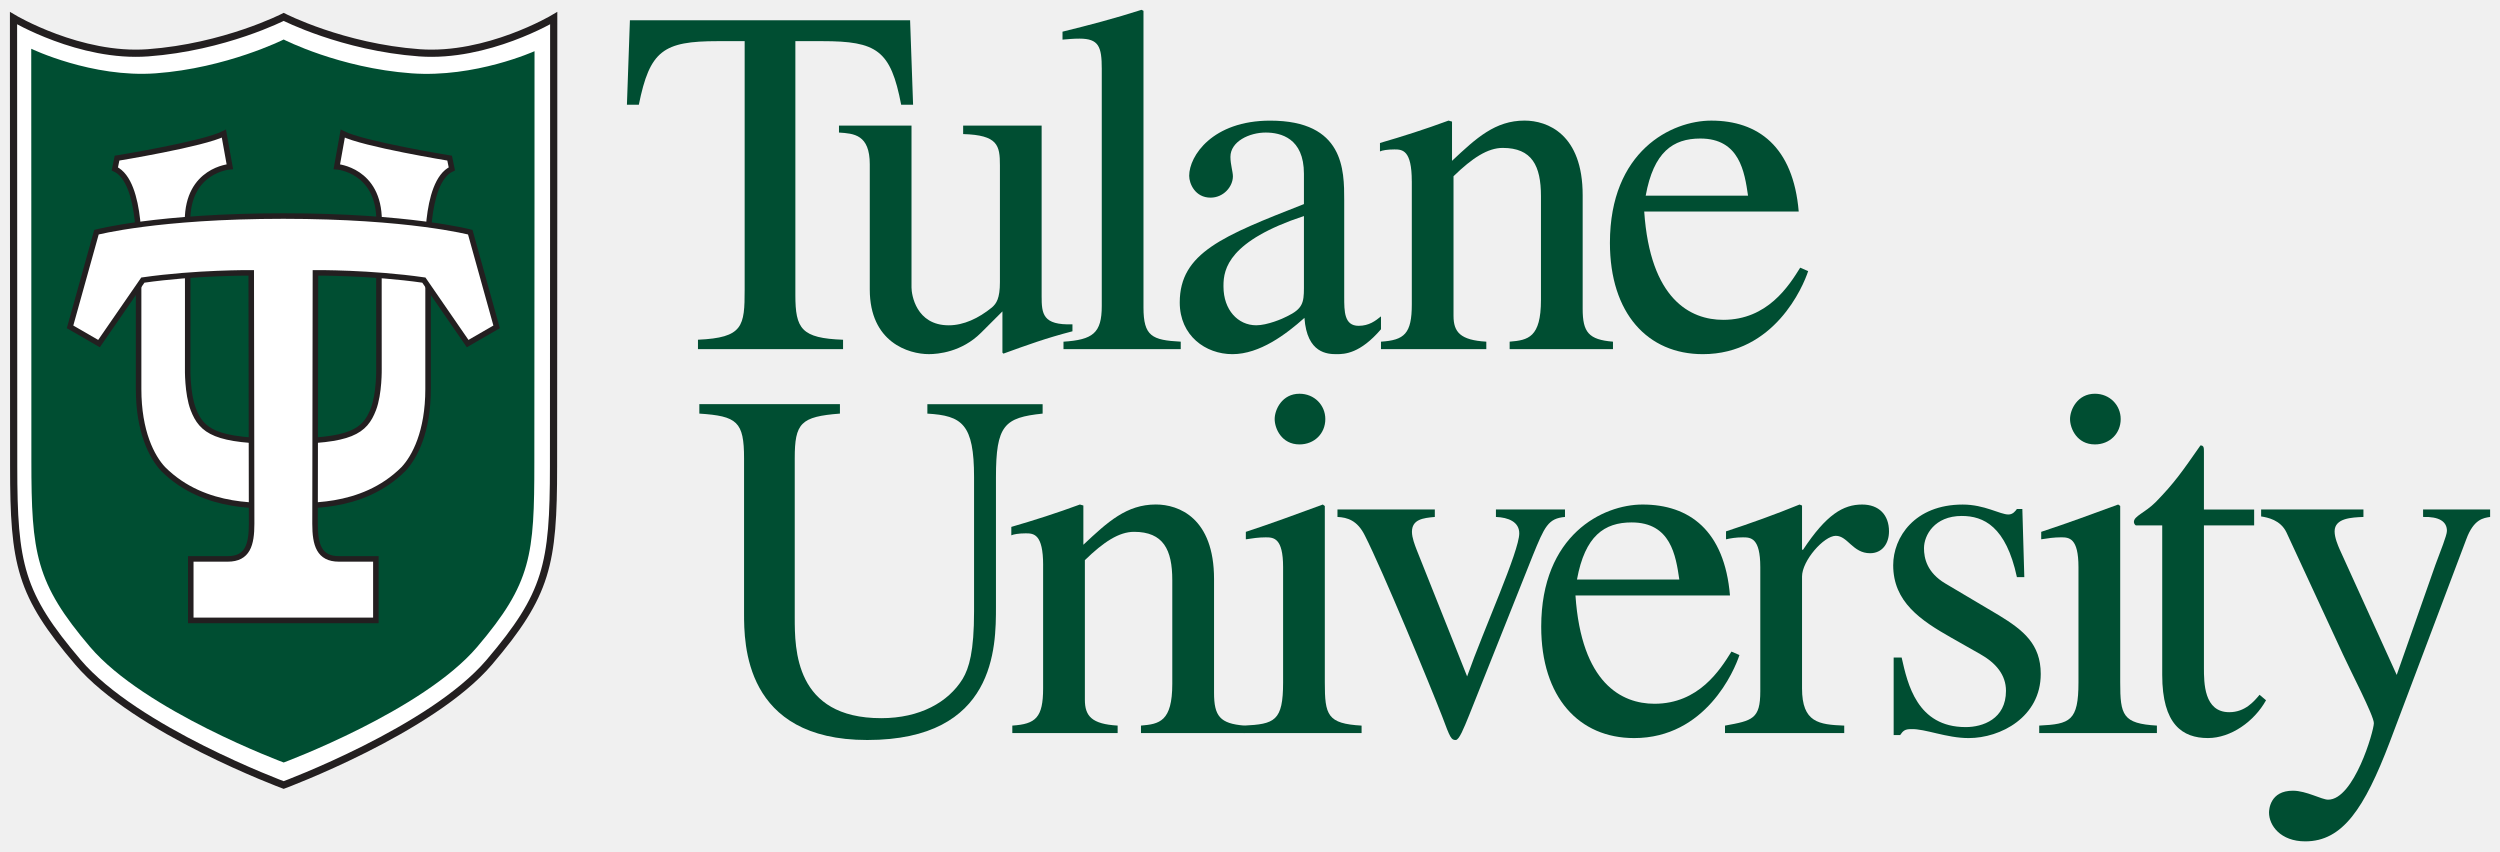
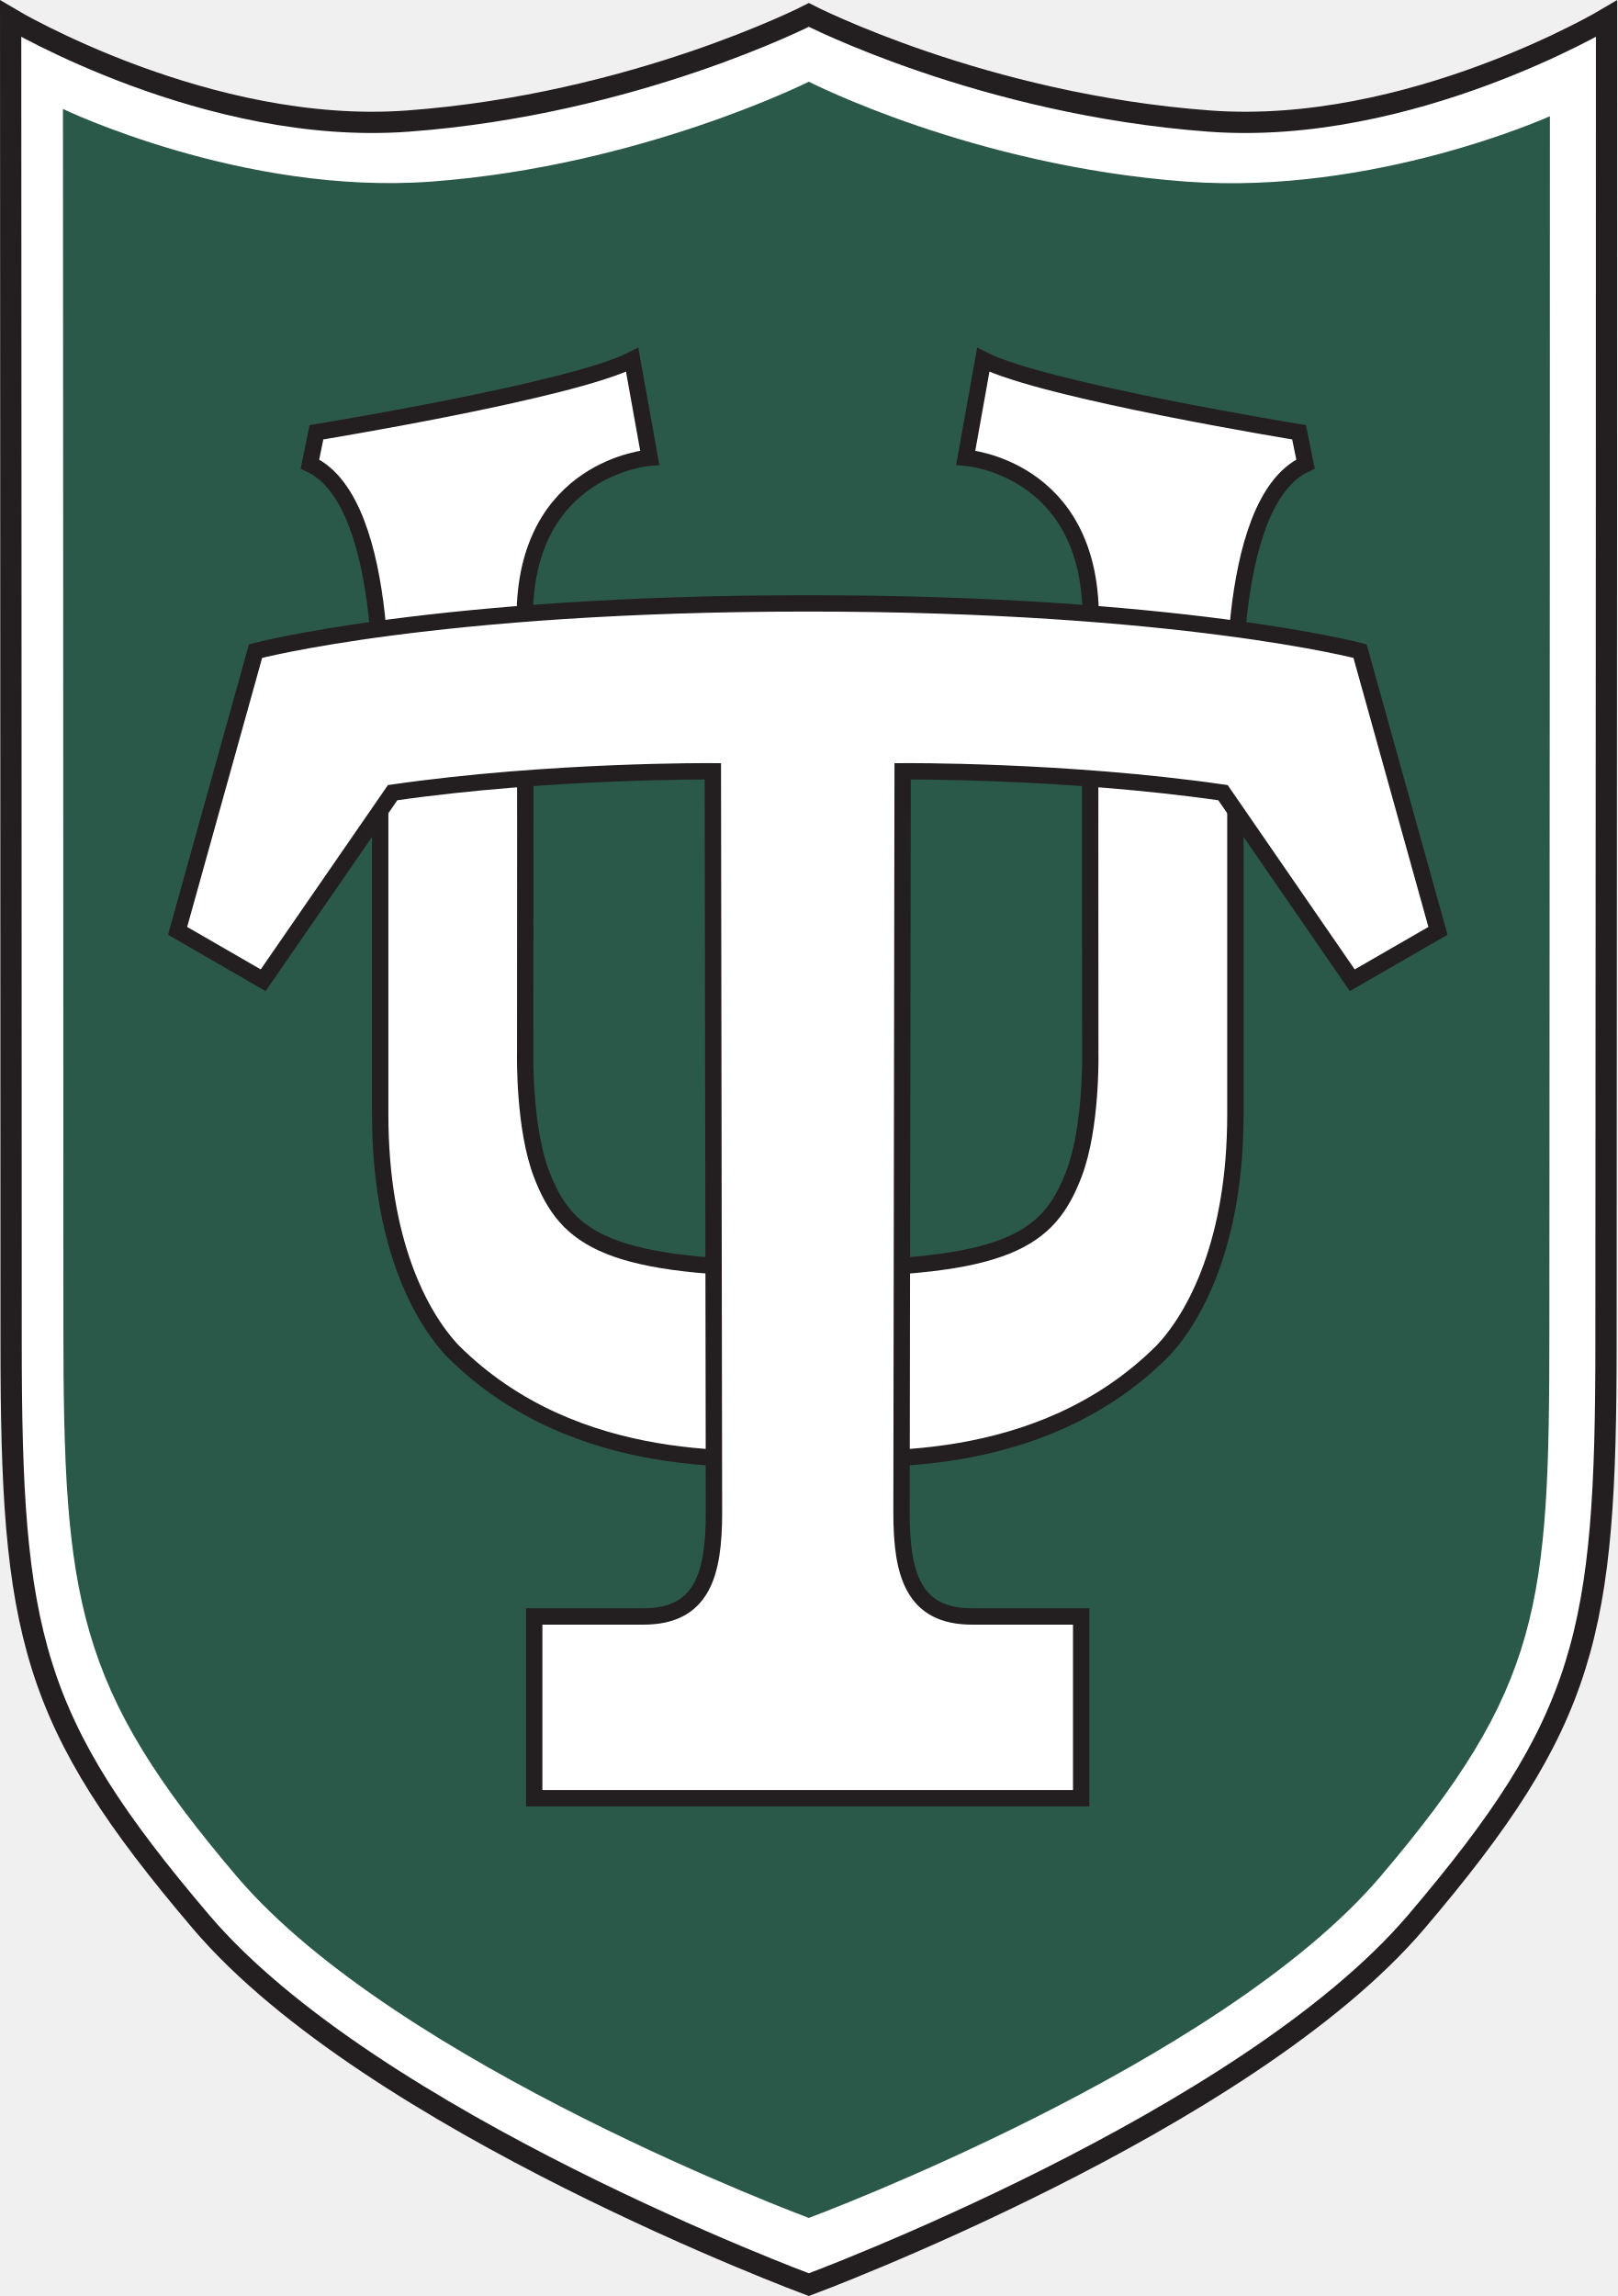
- <svg xmlns="http://www.w3.org/2000/svg" version="1.1" width="892.913" height="304.016" id="svg4613">
-   <defs id="defs4615">
-     <clipPath id="clipPath4448">
-       <path d="m 456.98,40.419 116.02,0 0,40.581 -116.02,0 0,-40.581 z" id="path4450" />
-     </clipPath>
-     <clipPath id="clipPath4456">
-       <path d="m 461.481,78.346 0,-39.942 107.025,0 0,39.942" id="path4458" />
-     </clipPath>
-   </defs>
-   <g transform="translate(38.31997,-365.0574)" id="layer1">
-     <g transform="matrix(8.276829,0,0,-8.276829,-3854.377,1017.03)" id="g4444">
-       <g clip-path="url(#clipPath4448)" id="g4446">
-         <g id="g4452">
-           <g clip-path="url(#clipPath4456)" id="g4454">
-             <path d="m 497.432,63.704 -6.26,0 0,0.407 c 1.951,0.087 2.015,0.579 2.015,2.167 l 0,10.717 -1.157,0 c -2.359,0 -2.937,-0.407 -3.41,-2.745 l -0.514,0 0.129,3.646 12.091,0 0.129,-3.646 -0.514,0 c -0.451,2.36 -1.05,2.745 -3.409,2.745 l -1.157,0 0,-10.954 c 0,-1.458 0.257,-1.865 2.058,-1.931 l 0,-0.407" id="path4460" style="fill:#004e32;fill-opacity:1;fill-rule:nonzero;stroke:none" />
-             <path d="m 507.333,64.475 c -1.158,-0.299 -1.974,-0.6 -2.98,-0.964 l -0.043,0.043 0,1.779 -0.922,-0.921 c -0.835,-0.835 -1.865,-0.923 -2.251,-0.923 -0.88,0 -2.551,0.515 -2.551,2.789 l 0,5.401 c 0,1.287 -0.686,1.33 -1.329,1.372 l 0,0.3 3.13,0 0,-6.989 c 0,-0.299 0.193,-1.629 1.607,-1.629 0.643,0 1.286,0.301 1.865,0.772 0.193,0.17 0.343,0.386 0.343,1.093 l 0,5.037 c 0,0.859 -0.086,1.308 -1.587,1.35 l 0,0.365 3.387,0 0,-7.353 c 0,-0.771 0.043,-1.265 1.33,-1.221 l 0,-0.302" id="path4462" style="fill:#004e32;fill-opacity:1;fill-rule:nonzero;stroke:none" />
-             <path d="m 506.946,64.026 c 1.265,0.085 1.651,0.365 1.651,1.543 l 0,10.227 c 0,0.965 -0.129,1.308 -0.964,1.308 -0.279,0 -0.472,-0.023 -0.73,-0.043 l 0,0.343 c 1.137,0.279 2.272,0.578 3.409,0.943 l 0.085,-0.043 0,-12.798 c 0,-1.244 0.364,-1.414 1.608,-1.479 l 0,-0.322 -5.06,0 0,0.322" id="path4464" style="fill:#004e32;fill-opacity:1;fill-rule:nonzero;stroke:none" />
-             <path d="m 517.321,69.449 c -3.236,-1.072 -3.472,-2.273 -3.472,-3 l 0,-0.043 c 0,-1.007 0.622,-1.672 1.415,-1.672 0.471,0 1.135,0.28 1.329,0.386 0.665,0.322 0.728,0.579 0.728,1.223 l 0,3.107 z m 3.324,-4.887 c -0.9,-1.051 -1.566,-1.074 -1.909,-1.074 -0.386,0 -1.285,0.023 -1.393,1.566 -0.793,-0.708 -1.929,-1.566 -3.108,-1.566 -1.157,0 -2.273,0.796 -2.273,2.23 0,2.144 1.865,2.873 5.359,4.246 l 0,1.308 c 0,1.543 -1.007,1.779 -1.65,1.779 -0.707,0 -1.522,-0.386 -1.522,-1.05 0,-0.323 0.107,-0.645 0.107,-0.837 0,-0.449 -0.407,-0.922 -0.964,-0.922 -0.665,0 -0.923,0.602 -0.923,0.944 0,0.858 1.008,2.379 3.495,2.379 3.195,0 3.195,-2.144 3.195,-3.43 l 0,-4.18 c 0,-0.623 0,-1.244 0.621,-1.244 0.451,0 0.729,0.215 0.966,0.408 l 0,-0.557" id="path4466" style="fill:#004e32;fill-opacity:1;fill-rule:nonzero;stroke:none" />
-             <path d="m 521.975,70.95 c 0,1.351 -0.407,1.373 -0.751,1.373 -0.301,0 -0.536,-0.042 -0.622,-0.086 l 0,0.364 c 0.965,0.279 1.972,0.601 2.959,0.966 l 0.15,-0.043 0,-1.694 c 1.05,0.987 1.865,1.737 3.129,1.737 0.986,0 2.509,-0.58 2.509,-3.216 l 0,-4.909 c 0,-1.008 0.258,-1.33 1.308,-1.415 l 0,-0.322 -4.459,0 0,0.322 c 0.793,0.065 1.351,0.172 1.351,1.801 l 0,4.479 c 0,1.309 -0.387,2.081 -1.651,2.081 -0.643,0 -1.307,-0.429 -2.122,-1.222 l 0,-6.024 c 0,-0.708 0.3,-1.05 1.415,-1.115 l 0,-0.322 -4.545,0 0,0.322 c 1.008,0.065 1.33,0.342 1.33,1.608 l 0,5.316" id="path4468" style="fill:#004e32;fill-opacity:1;fill-rule:nonzero;stroke:none" />
-             <path d="m 536.485,70.328 c -0.15,1.028 -0.365,2.465 -2.058,2.465 -1.179,0 -2.015,-0.578 -2.358,-2.465 l 4.416,0 z m 2.594,-3.257 c -0.215,-0.666 -1.458,-3.583 -4.546,-3.583 -2.378,0 -4.008,1.76 -4.008,4.804 0,3.966 2.659,5.274 4.373,5.274 2.015,0 3.538,-1.115 3.774,-3.924 l -6.667,0 c 0.257,-3.793 1.994,-4.673 3.409,-4.673 1.907,0 2.828,1.458 3.322,2.251 l 0.344,-0.149" id="path4470" style="fill:#004e32;fill-opacity:1;fill-rule:nonzero;stroke:none" />
-             <path d="m 506.046,60.923 c -1.651,-0.172 -2.015,-0.494 -2.015,-2.745 l 0,-5.596 c 0,-1.714 0,-5.744 -5.553,-5.744 -5.317,0 -5.317,4.18 -5.317,5.465 l 0,6.69 c 0,1.585 -0.3,1.823 -1.93,1.93 l 0,0.408 6.067,0 0,-0.408 c -1.693,-0.13 -1.95,-0.409 -1.95,-1.93 l 0,-6.861 c 0,-1.372 0,-4.352 3.73,-4.352 1.672,0 2.894,0.687 3.516,1.694 0.279,0.471 0.492,1.178 0.492,2.917 l 0,5.786 c 0,2.295 -0.514,2.658 -2.015,2.745 l 0,0.408 4.974,0 0,-0.408" id="path4472" style="fill:#004e32;fill-opacity:1;fill-rule:nonzero;stroke:none" />
-             <path d="m 506.067,54.383 c 0,1.351 -0.408,1.373 -0.75,1.373 -0.301,0 -0.537,-0.043 -0.623,-0.086 l 0,0.364 c 0.964,0.279 1.972,0.601 2.959,0.966 l 0.15,-0.043 0,-1.694 c 1.05,0.987 1.865,1.738 3.129,1.738 0.987,0 2.51,-0.58 2.51,-3.216 l 0,-4.91 c 0,-1.007 0.256,-1.33 1.307,-1.415 l 0,-0.322 -4.46,0 0,0.322 c 0.794,0.065 1.351,0.172 1.351,1.801 l 0,4.479 c 0,1.309 -0.385,2.081 -1.65,2.081 -0.644,0 -1.308,-0.429 -2.122,-1.222 l 0,-6.024 c 0,-0.708 0.3,-1.05 1.414,-1.115 l 0,-0.322 -4.545,0 0,0.322 c 1.007,0.065 1.329,0.342 1.329,1.608 l 0,5.316" id="path4474" style="fill:#004e32;fill-opacity:1;fill-rule:nonzero;stroke:none" />
-             <path d="m 517.129,61.78 c 0.643,0 1.115,-0.493 1.115,-1.093 0,-0.622 -0.472,-1.094 -1.115,-1.094 -0.772,0 -1.071,0.687 -1.071,1.094 0,0.409 0.32,1.093 1.071,1.093 z M 514.726,47.459 c 1.332,0.065 1.696,0.194 1.696,1.865 l 0,4.974 c 0,1.264 -0.408,1.285 -0.751,1.285 -0.3,0 -0.58,-0.041 -0.857,-0.085 l 0,0.322 c 1.114,0.365 2.208,0.771 3.322,1.179 l 0.086,-0.064 0,-7.611 c 0,-1.416 0.107,-1.78 1.587,-1.865 l 0,-0.322 -5.083,0 0,0.322" id="path4476" style="fill:#004e32;fill-opacity:1;fill-rule:nonzero;stroke:none" />
-             <path d="m 528.587,56.463 c -0.729,-0.063 -0.878,-0.408 -1.394,-1.673 L 524.45,47.908 c -0.236,-0.578 -0.43,-1.07 -0.58,-1.07 -0.193,0 -0.236,0.084 -0.579,1.007 -0.515,1.33 -2.571,6.304 -3.345,7.825 -0.32,0.643 -0.75,0.773 -1.178,0.793 l 0,0.322 4.201,0 0,-0.322 c -0.515,-0.044 -0.987,-0.108 -0.987,-0.643 0,-0.258 0.13,-0.578 0.194,-0.751 l 2.187,-5.487 c 0.729,2.058 2.25,5.402 2.25,6.174 0,0.493 -0.47,0.687 -1.007,0.707 l 0,0.322 2.98,0 0,-0.322" id="path4478" style="fill:#004e32;fill-opacity:1;fill-rule:nonzero;stroke:none" />
-             <path d="m 533.52,53.762 c -0.151,1.028 -0.365,2.465 -2.058,2.465 -1.178,0 -2.014,-0.578 -2.359,-2.465 l 4.417,0 z m 2.594,-3.258 c -0.215,-0.666 -1.458,-3.583 -4.545,-3.583 -2.38,0 -4.009,1.761 -4.009,4.804 0,3.966 2.658,5.274 4.373,5.274 2.015,0 3.536,-1.115 3.773,-3.924 l -6.668,0 c 0.257,-3.793 1.994,-4.673 3.41,-4.673 1.907,0 2.829,1.458 3.322,2.251 l 0.344,-0.149" id="path4480" style="fill:#004e32;fill-opacity:1;fill-rule:nonzero;stroke:none" />
-             <path d="m 537.014,54.298 c 0,1.264 -0.408,1.285 -0.75,1.285 -0.302,0 -0.536,-0.041 -0.729,-0.085 l 0,0.344 c 1.049,0.343 2.122,0.728 3.173,1.157 l 0.107,-0.043 0,-1.908 0.044,0 c 1.007,1.522 1.734,1.951 2.55,1.951 0.729,0 1.159,-0.45 1.159,-1.157 0,-0.536 -0.301,-0.944 -0.816,-0.944 -0.75,0 -0.965,0.751 -1.479,0.751 -0.515,0 -1.458,-1.073 -1.458,-1.758 l 0,-4.824 c 0,-1.478 0.728,-1.565 1.821,-1.608 l 0,-0.322 -5.145,0 0,0.322 c 1.181,0.215 1.523,0.279 1.523,1.479 l 0,5.36" id="path4482" style="fill:#004e32;fill-opacity:1;fill-rule:nonzero;stroke:none" />
-             <path d="m 548.087,53.869 c -0.471,2.187 -1.436,2.637 -2.38,2.637 -1.179,0 -1.629,-0.836 -1.629,-1.393 0,-0.43 0.129,-1.051 0.922,-1.522 l 2.315,-1.373 c 1.05,-0.642 1.801,-1.242 1.801,-2.53 0,-1.864 -1.737,-2.767 -3.109,-2.767 -0.964,0 -1.886,0.409 -2.486,0.387 -0.258,0 -0.343,-0.065 -0.472,-0.257 l -0.28,0 0,3.345 0.345,0 c 0.255,-1.136 0.663,-3.001 2.765,-3.001 0.729,0 1.737,0.343 1.737,1.564 0,0.687 -0.429,1.2 -1.116,1.588 l -1.243,0.705 c -1.329,0.752 -2.508,1.546 -2.508,3.13 0,1.2 0.922,2.616 3,2.616 0.944,0 1.608,-0.429 1.973,-0.429 0.193,0 0.301,0.15 0.364,0.236 l 0.236,0 0.085,-2.938 -0.321,0" id="path4484" style="fill:#004e32;fill-opacity:1;fill-rule:nonzero;stroke:none" />
-             <path d="m 551.453,61.78 c 0.641,0 1.113,-0.493 1.113,-1.093 0,-0.622 -0.472,-1.094 -1.113,-1.094 -0.774,0 -1.073,0.687 -1.073,1.094 0,0.409 0.323,1.093 1.073,1.093 z m -2.401,-14.32 c 1.328,0.065 1.692,0.194 1.692,1.865 l 0,4.974 c 0,1.264 -0.407,1.285 -0.751,1.285 -0.301,0 -0.579,-0.041 -0.857,-0.085 l 0,0.322 c 1.114,0.365 2.208,0.771 3.322,1.179 l 0.087,-0.064 0,-7.611 c 0,-1.416 0.107,-1.78 1.584,-1.865 l 0,-0.322 -5.079,0 0,0.322" id="path4486" style="fill:#004e32;fill-opacity:1;fill-rule:nonzero;stroke:none" />
-             <path d="m 558.325,56.099 -2.167,0 0,-6.133 c 0,-0.662 0,-1.928 1.093,-1.928 0.686,0 1.073,0.472 1.308,0.751 l 0.279,-0.236 c -0.513,-0.921 -1.521,-1.631 -2.508,-1.631 -1.093,0 -1.972,0.58 -1.972,2.724 l 0,6.453 -1.138,0 c -0.042,0.022 -0.084,0.086 -0.084,0.149 0,0.257 0.47,0.386 0.942,0.858 0.815,0.836 1.137,1.309 1.93,2.444 0.15,0 0.15,-0.107 0.15,-0.279 l 0,-2.487 2.167,0 0,-0.686" id="path4488" style="fill:#004e32;fill-opacity:1;fill-rule:nonzero;stroke:none" />
-             <path d="m 568.506,56.463 c -0.279,-0.044 -0.706,-0.086 -1.028,-0.965 l -3.301,-8.747 c -1.095,-2.871 -2.038,-4.287 -3.645,-4.287 -1.071,0 -1.565,0.687 -1.565,1.242 0,0.13 0.043,0.944 1.029,0.944 0.579,0 1.245,-0.387 1.522,-0.387 1.115,0 1.973,2.961 1.973,3.303 0,0.322 -1.03,2.294 -1.33,2.958 l -2.442,5.273 c -0.258,0.538 -0.816,0.645 -1.093,0.688 l 0,0.3 4.415,0 0,-0.322 c -0.494,-0.021 -1.244,-0.044 -1.244,-0.621 0,-0.28 0.151,-0.622 0.216,-0.773 l 2.464,-5.423 1.673,4.759 c 0.214,0.579 0.494,1.264 0.494,1.457 0,0.408 -0.344,0.622 -1.029,0.601 l 0,0.322 2.893,0 0,-0.322" id="path4490" style="fill:#004e32;fill-opacity:1;fill-rule:nonzero;stroke:none" />
-             <path d="m 461.636,77.987 0.003,-7.456 0.004,-11.882 c 0,-4.247 0.28,-5.524 2.774,-8.455 2.494,-2.931 8.877,-5.299 8.877,-5.299 0,0 6.377,2.368 8.873,5.299 2.494,2.932 2.772,4.208 2.772,8.455 l 0.007,11.882 0.001,7.456 c 0,0 -2.873,-1.71 -5.796,-1.495 -3.316,0.244 -5.856,1.55 -5.856,1.55 0,0 -2.547,-1.307 -5.861,-1.55 -2.925,-0.215 -5.798,1.495 -5.798,1.495" id="path4492" style="fill:#ffffff;fill-opacity:1;fill-rule:nonzero;stroke:none" />
-             <path d="m 461.636,77.987 0.003,-7.456 0.004,-11.882 c 0,-4.247 0.28,-5.524 2.774,-8.455 2.494,-2.931 8.877,-5.299 8.877,-5.299 0,0 6.377,2.368 8.873,5.299 2.494,2.932 2.772,4.208 2.772,8.455 l 0.007,11.882 0.001,7.456 c 0,0 -2.873,-1.71 -5.796,-1.495 -3.316,0.244 -5.856,1.55 -5.856,1.55 0,0 -2.547,-1.307 -5.861,-1.55 -2.925,-0.215 -5.798,1.495 -5.798,1.495 z" id="path4494" style="fill:none;stroke:#231f20;stroke-width:0.311;stroke-linecap:butt;stroke-linejoin:miter;stroke-miterlimit:4;stroke-opacity:1;stroke-dasharray:none" />
-             <path d="m 462.401,76.669 0.003,-6.593 0.003,-11.184 c 0,-3.997 0.185,-5.277 2.532,-8.037 2.348,-2.759 8.356,-4.988 8.356,-4.988 0,0 6.002,2.228 8.35,4.988 2.347,2.76 2.466,3.96 2.466,7.958 l 0.007,11.184 10e-4,6.565 c 0,0 -2.562,-1.158 -5.314,-0.955 -3.12,0.23 -5.511,1.459 -5.511,1.459 5e-4,0 -2.461,-1.234 -5.517,-1.459 -2.753,-0.203 -5.378,1.061 -5.378,1.061" id="path4496" style="fill:#004e32;fill-opacity:1;fill-rule:nonzero;stroke:none" />
-             <path d="m 473.28,56.963 c -0.814,0 -3.377,-0.242 -5.188,1.569 -0.482,0.513 -1.058,1.605 -1.058,3.449 0,1.843 0,5.545 0,5.545 0,0 0.201,3.389 -1.026,3.957 l 0.095,0.464 c 0,0 3.732,0.609 4.612,1.058 l 0.257,-1.429 c 0,0 -1.826,-0.135 -1.826,-2.335 0.013,0.013 0.007,-6.373 0.007,-6.373 0,0 -0.023,-1.075 0.24,-1.758 0.368,-0.955 0.965,-1.379 3.876,-1.379" id="path4498" style="fill:#ffffff;fill-opacity:1;fill-rule:nonzero;stroke:none" />
-             <path d="m 473.28,56.963 c -0.814,0 -3.377,-0.242 -5.188,1.569 -0.482,0.513 -1.058,1.605 -1.058,3.449 0,1.843 0,5.545 0,5.545 0,0 0.201,3.389 -1.026,3.957 l 0.095,0.464 c 0,0 3.732,0.609 4.612,1.058 l 0.257,-1.429 c 0,0 -1.826,-0.135 -1.826,-2.335 0.013,0.013 0.007,-6.373 0.007,-6.373 0,0 -0.023,-1.075 0.24,-1.758 0.368,-0.955 0.965,-1.379 3.876,-1.379" id="path4500" style="fill:none;stroke:#231f20;stroke-width:0.239;stroke-linecap:butt;stroke-linejoin:miter;stroke-miterlimit:4;stroke-opacity:1;stroke-dasharray:none" />
-             <path d="m 473.279,56.963 c 0.814,0 3.377,-0.242 5.187,1.569 0.481,0.513 1.06,1.605 1.06,3.449 0,1.843 0,5.545 0,5.545 0,0 -0.203,3.389 1.025,3.957 l -0.095,0.464 c 0,0 -3.732,0.609 -4.613,1.058 l -0.256,-1.429 c 0,0 1.825,-0.135 1.825,-2.335 -0.012,0.013 -0.006,-6.373 -0.006,-6.373 0,0 0.022,-1.075 -0.241,-1.758 -0.368,-0.955 -0.965,-1.379 -3.874,-1.379" id="path4502" style="fill:#ffffff;fill-opacity:1;fill-rule:nonzero;stroke:none" />
-             <path d="m 473.279,56.963 c 0.814,0 3.377,-0.242 5.187,1.569 0.481,0.513 1.06,1.605 1.06,3.449 0,1.843 0,5.545 0,5.545 0,0 -0.203,3.389 1.025,3.957 l -0.095,0.464 c 0,0 -3.732,0.609 -4.613,1.058 l -0.256,-1.429 c 0,0 1.825,-0.135 1.825,-2.335 -0.012,0.013 -0.006,-6.373 -0.006,-6.373 0,0 0.022,-1.075 -0.241,-1.758 -0.368,-0.955 -0.965,-1.379 -3.874,-1.379" id="path4504" style="fill:none;stroke:#231f20;stroke-width:0.239;stroke-linecap:butt;stroke-linejoin:miter;stroke-miterlimit:4;stroke-opacity:1;stroke-dasharray:none" />
-             <path d="m 473.279,69.448 c 5.431,0 8.067,-0.697 8.067,-0.697 l 1.138,-4.085 -1.251,-0.722 -1.889,2.74 c -2.307,0.332 -4.679,0.312 -4.679,0.312 l -0.017,-10.827 c 0,-0.902 0.172,-1.516 1.03,-1.516 0.012,0 1.595,0 1.595,0 l 0,-2.654 -4.01,0 0.035,0 -4.013,0 0,2.654 c 0,0 1.585,0 1.597,0 0.858,0 1.029,0.614 1.029,1.516 l -0.017,10.827 c 0,0 -2.373,0.02 -4.677,-0.312 l -1.891,-2.74 -1.25,0.722 1.139,4.085 c 0,0 2.634,0.697 8.066,0.697 l -8e-4,0" id="path4506" style="fill:#ffffff;fill-opacity:1;fill-rule:nonzero;stroke:none" />
-             <path d="m 473.279,69.448 c 5.431,0 8.067,-0.697 8.067,-0.697 l 1.138,-4.085 -1.251,-0.722 -1.889,2.74 c -2.307,0.332 -4.679,0.312 -4.679,0.312 l -0.017,-10.827 c 0,-0.902 0.172,-1.516 1.03,-1.516 0.012,0 1.595,0 1.595,0 l 0,-2.654 -4.01,0 0.035,0 -4.013,0 0,2.654 c 0,0 1.585,0 1.597,0 0.858,0 1.029,0.614 1.029,1.516 l -0.017,10.827 c 0,0 -2.373,0.02 -4.677,-0.312 l -1.891,-2.74 -1.25,0.722 1.139,4.085 c 0,0 2.634,0.697 8.066,0.697 l -8e-4,0 z" id="path4508" style="fill:none;stroke:#231f20;stroke-width:0.239;stroke-linecap:butt;stroke-linejoin:miter;stroke-miterlimit:4;stroke-opacity:1;stroke-dasharray:none" />
-           </g>
-         </g>
-       </g>
+ <svg xmlns="http://www.w3.org/2000/svg" version="1.1" id="svg2" width="132.053" height="187.453" viewBox="0 0 132.053 187.453">
+   <defs id="defs6" />
+   <g id="g8" transform="matrix(1.333333,0,0,-1.333333,0,187.4533)">
+     <g id="g10" transform="scale(0.1)">
+       <path d="M 6.516,1394.44 6.652,1081.82 6.809,583.625 C 6.809,405.551 18.551,352.031 123.117,229.121 227.691,106.211 495.336,6.949 495.336,6.949 c 0,0 267.355,99.262 372.004,222.172 104.582,122.91 116.191,176.43 116.191,354.504 l 0.274,498.195 0.058,312.62 c 0,0 -120.429,-71.71 -243.015,-62.69 -139.016,10.21 -245.512,65 -245.512,65 0,0 -106.793,-54.79 -245.742,-65 -122.66,-9.02 -243.078,62.69 -243.078,62.69" style="fill:#ffffff;fill-opacity:1;fill-rule:nonzero;stroke:none" id="path12" />
+       <path d="M 6.516,1394.44 6.652,1081.82 6.809,583.625 C 6.809,405.551 18.551,352.031 123.117,229.121 227.691,106.211 495.336,6.949 495.336,6.949 c 0,0 267.355,99.262 372.004,222.172 104.582,122.91 116.191,176.43 116.191,354.504 l 0.274,498.195 0.058,312.62 c 0,0 -120.429,-71.71 -243.015,-62.69 -139.016,10.21 -245.512,65 -245.512,65 0,0 -106.793,-54.79 -245.742,-65 -122.66,-9.02 -243.078,62.69 -243.078,62.69 z" style="fill:none;stroke:#231f20;stroke-width:13.021;stroke-linecap:butt;stroke-linejoin:miter;stroke-miterlimit:4;stroke-dasharray:none;stroke-opacity:1" id="path14" />
+       <path d="m 38.555,1339.18 0.137,-276.41 0.129,-468.891 c 0,-167.606 7.742,-221.25 106.168,-336.957 98.426,-115.684 350.348,-209.113 350.348,-209.113 0,0 251.633,93.429 350.09,209.113 98.429,115.707 103.418,166.031 103.418,333.637 l 0.273,468.901 0.059,275.27 c 0,0 -107.422,-48.53 -222.781,-40.03 -130.832,9.63 -231.059,61.18 -231.059,61.18 0.016,0 -103.18,-51.75 -231.305,-61.18 -115.445,-8.5 -225.476,44.48 -225.476,44.48" style="fill:#2a5849;fill-opacity:1;fill-rule:nonzero;stroke:none" id="path16" />
+       <path d="m 494.695,512.973 c -34.117,0 -141.574,-10.137 -217.511,65.8 -20.219,21.493 -44.34,67.293 -44.34,144.586 0,77.25 0,232.489 0,232.489 0,0 8.437,142.102 -43.024,165.892 l 3.973,19.46 c 0,0 156.48,25.52 193.355,44.37 l 10.762,-59.93 c 0,0 -76.57,-5.64 -76.57,-97.91 0.562,0.54 0.293,-267.222 0.293,-267.222 0,0 -0.953,-45.059 10.066,-73.707 15.449,-40.039 40.473,-57.824 162.492,-57.824" style="fill:#ffffff;fill-opacity:1;fill-rule:nonzero;stroke:none" id="path18" />
+       <path d="m 494.695,512.973 c -34.117,0 -141.574,-10.137 -217.511,65.8 -20.219,21.493 -44.34,67.293 -44.34,144.586 0,77.25 0,232.489 0,232.489 0,0 8.437,142.102 -43.024,165.892 l 3.973,19.46 c 0,0 156.48,25.52 193.355,44.37 l 10.762,-59.93 c 0,0 -76.57,-5.64 -76.57,-97.91 0.562,0.54 0.293,-267.222 0.293,-267.222 0,0 -0.953,-45.059 10.066,-73.707 15.449,-40.039 40.473,-57.824 162.492,-57.824" style="fill:none;stroke:#231f20;stroke-width:10.013;stroke-linecap:butt;stroke-linejoin:miter;stroke-miterlimit:4;stroke-dasharray:none;stroke-opacity:1" id="path20" />
+       <path d="m 494.664,512.973 c 34.121,0 141.602,-10.137 217.461,65.8 20.176,21.493 44.434,67.293 44.434,144.586 0,77.25 0,232.489 0,232.489 0,0 -8.524,142.102 42.961,165.892 l -3.965,19.46 c 0,0 -156.477,25.52 -193.391,44.37 l -10.742,-59.93 c 0,0 76.535,-5.64 76.535,-97.91 -0.519,0.54 -0.266,-267.222 -0.266,-267.222 0,0 0.95,-45.059 -10.105,-73.707 -15.441,-40.039 -40.449,-57.824 -162.445,-57.824" style="fill:#ffffff;fill-opacity:1;fill-rule:nonzero;stroke:none" id="path22" />
+       <path d="m 494.664,512.973 c 34.121,0 141.602,-10.137 217.461,65.8 20.176,21.493 44.434,67.293 44.434,144.586 0,77.25 0,232.489 0,232.489 0,0 -8.524,142.102 42.961,165.892 l -3.965,19.46 c 0,0 -156.477,25.52 -193.391,44.37 l -10.742,-59.93 c 0,0 76.535,-5.64 76.535,-97.91 -0.519,0.54 -0.266,-267.222 -0.266,-267.222 0,0 0.95,-45.059 -10.105,-73.707 -15.441,-40.039 -40.449,-57.824 -162.445,-57.824" style="fill:none;stroke:#231f20;stroke-width:10.013;stroke-linecap:butt;stroke-linejoin:miter;stroke-miterlimit:4;stroke-dasharray:none;stroke-opacity:1" id="path24" />
+       <path d="m 494.664,1036.43 c 227.695,0 338.242,-29.22 338.242,-29.22 l 47.715,-171.288 -52.48,-30.254 -79.18,114.867 c -96.688,13.922 -196.172,13.07 -196.172,13.07 l -0.691,-453.953 c 0,-37.804 7.187,-63.554 43.152,-63.554 0.52,0 66.867,0 66.867,0 v -111.27 h -168.148 1.437 -168.242 v 111.27 c 0,0 66.449,0 66.938,0 35.972,0 43.14,25.75 43.14,63.554 l -0.691,453.953 c 0,0 -99.485,0.852 -196.106,-13.07 l -79.281,-114.867 -52.41,30.254 47.742,171.288 c 0,0 110.414,29.22 338.199,29.22 h -0.031" style="fill:#ffffff;fill-opacity:1;fill-rule:nonzero;stroke:none" id="path26" />
+       <path d="m 494.664,1036.43 c 227.695,0 338.242,-29.22 338.242,-29.22 l 47.715,-171.288 -52.48,-30.254 -79.18,114.867 c -96.688,13.922 -196.172,13.07 -196.172,13.07 l -0.691,-453.953 c 0,-37.804 7.187,-63.554 43.152,-63.554 0.52,0 66.867,0 66.867,0 v -111.27 h -168.148 1.437 -168.242 v 111.27 c 0,0 66.449,0 66.938,0 35.972,0 43.14,25.75 43.14,63.554 l -0.691,453.953 c 0,0 -99.485,0.852 -196.106,-13.07 l -79.281,-114.867 -52.41,30.254 47.742,171.288 c 0,0 110.414,29.22 338.199,29.22 z" style="fill:none;stroke:#231f20;stroke-width:10.013;stroke-linecap:butt;stroke-linejoin:miter;stroke-miterlimit:4;stroke-dasharray:none;stroke-opacity:1" id="path28" />
    </g>
  </g>
</svg>
